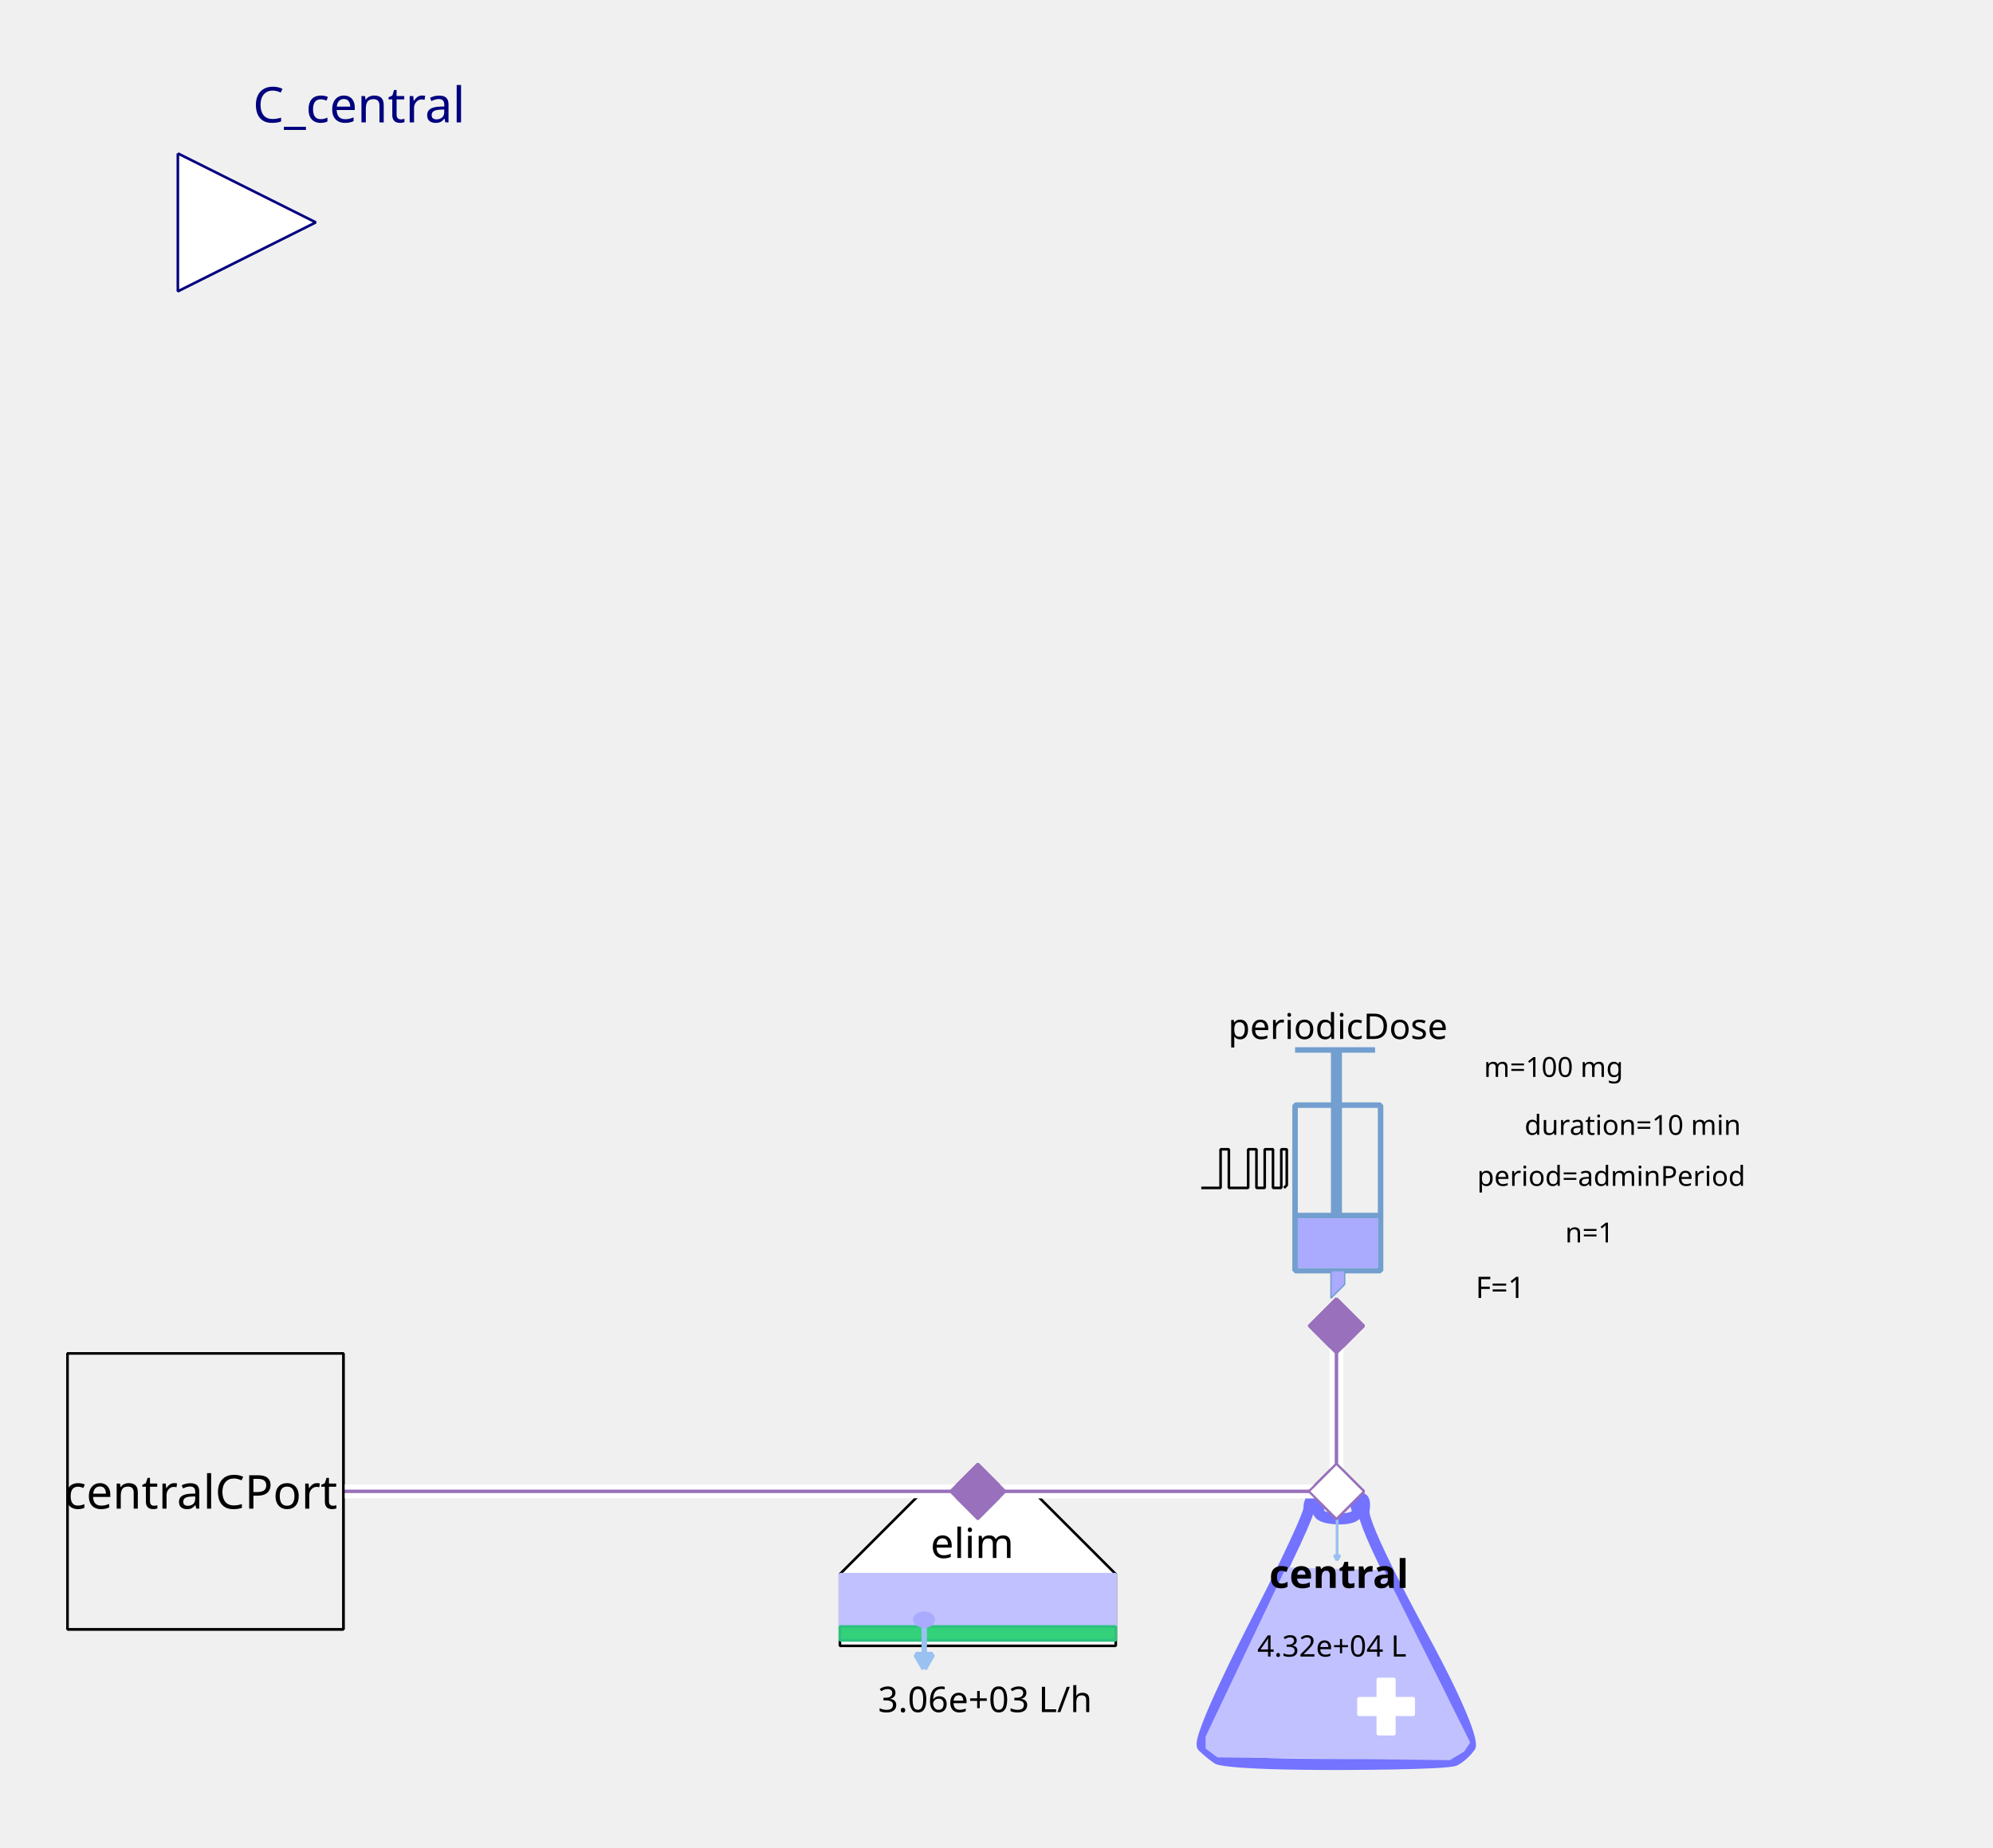
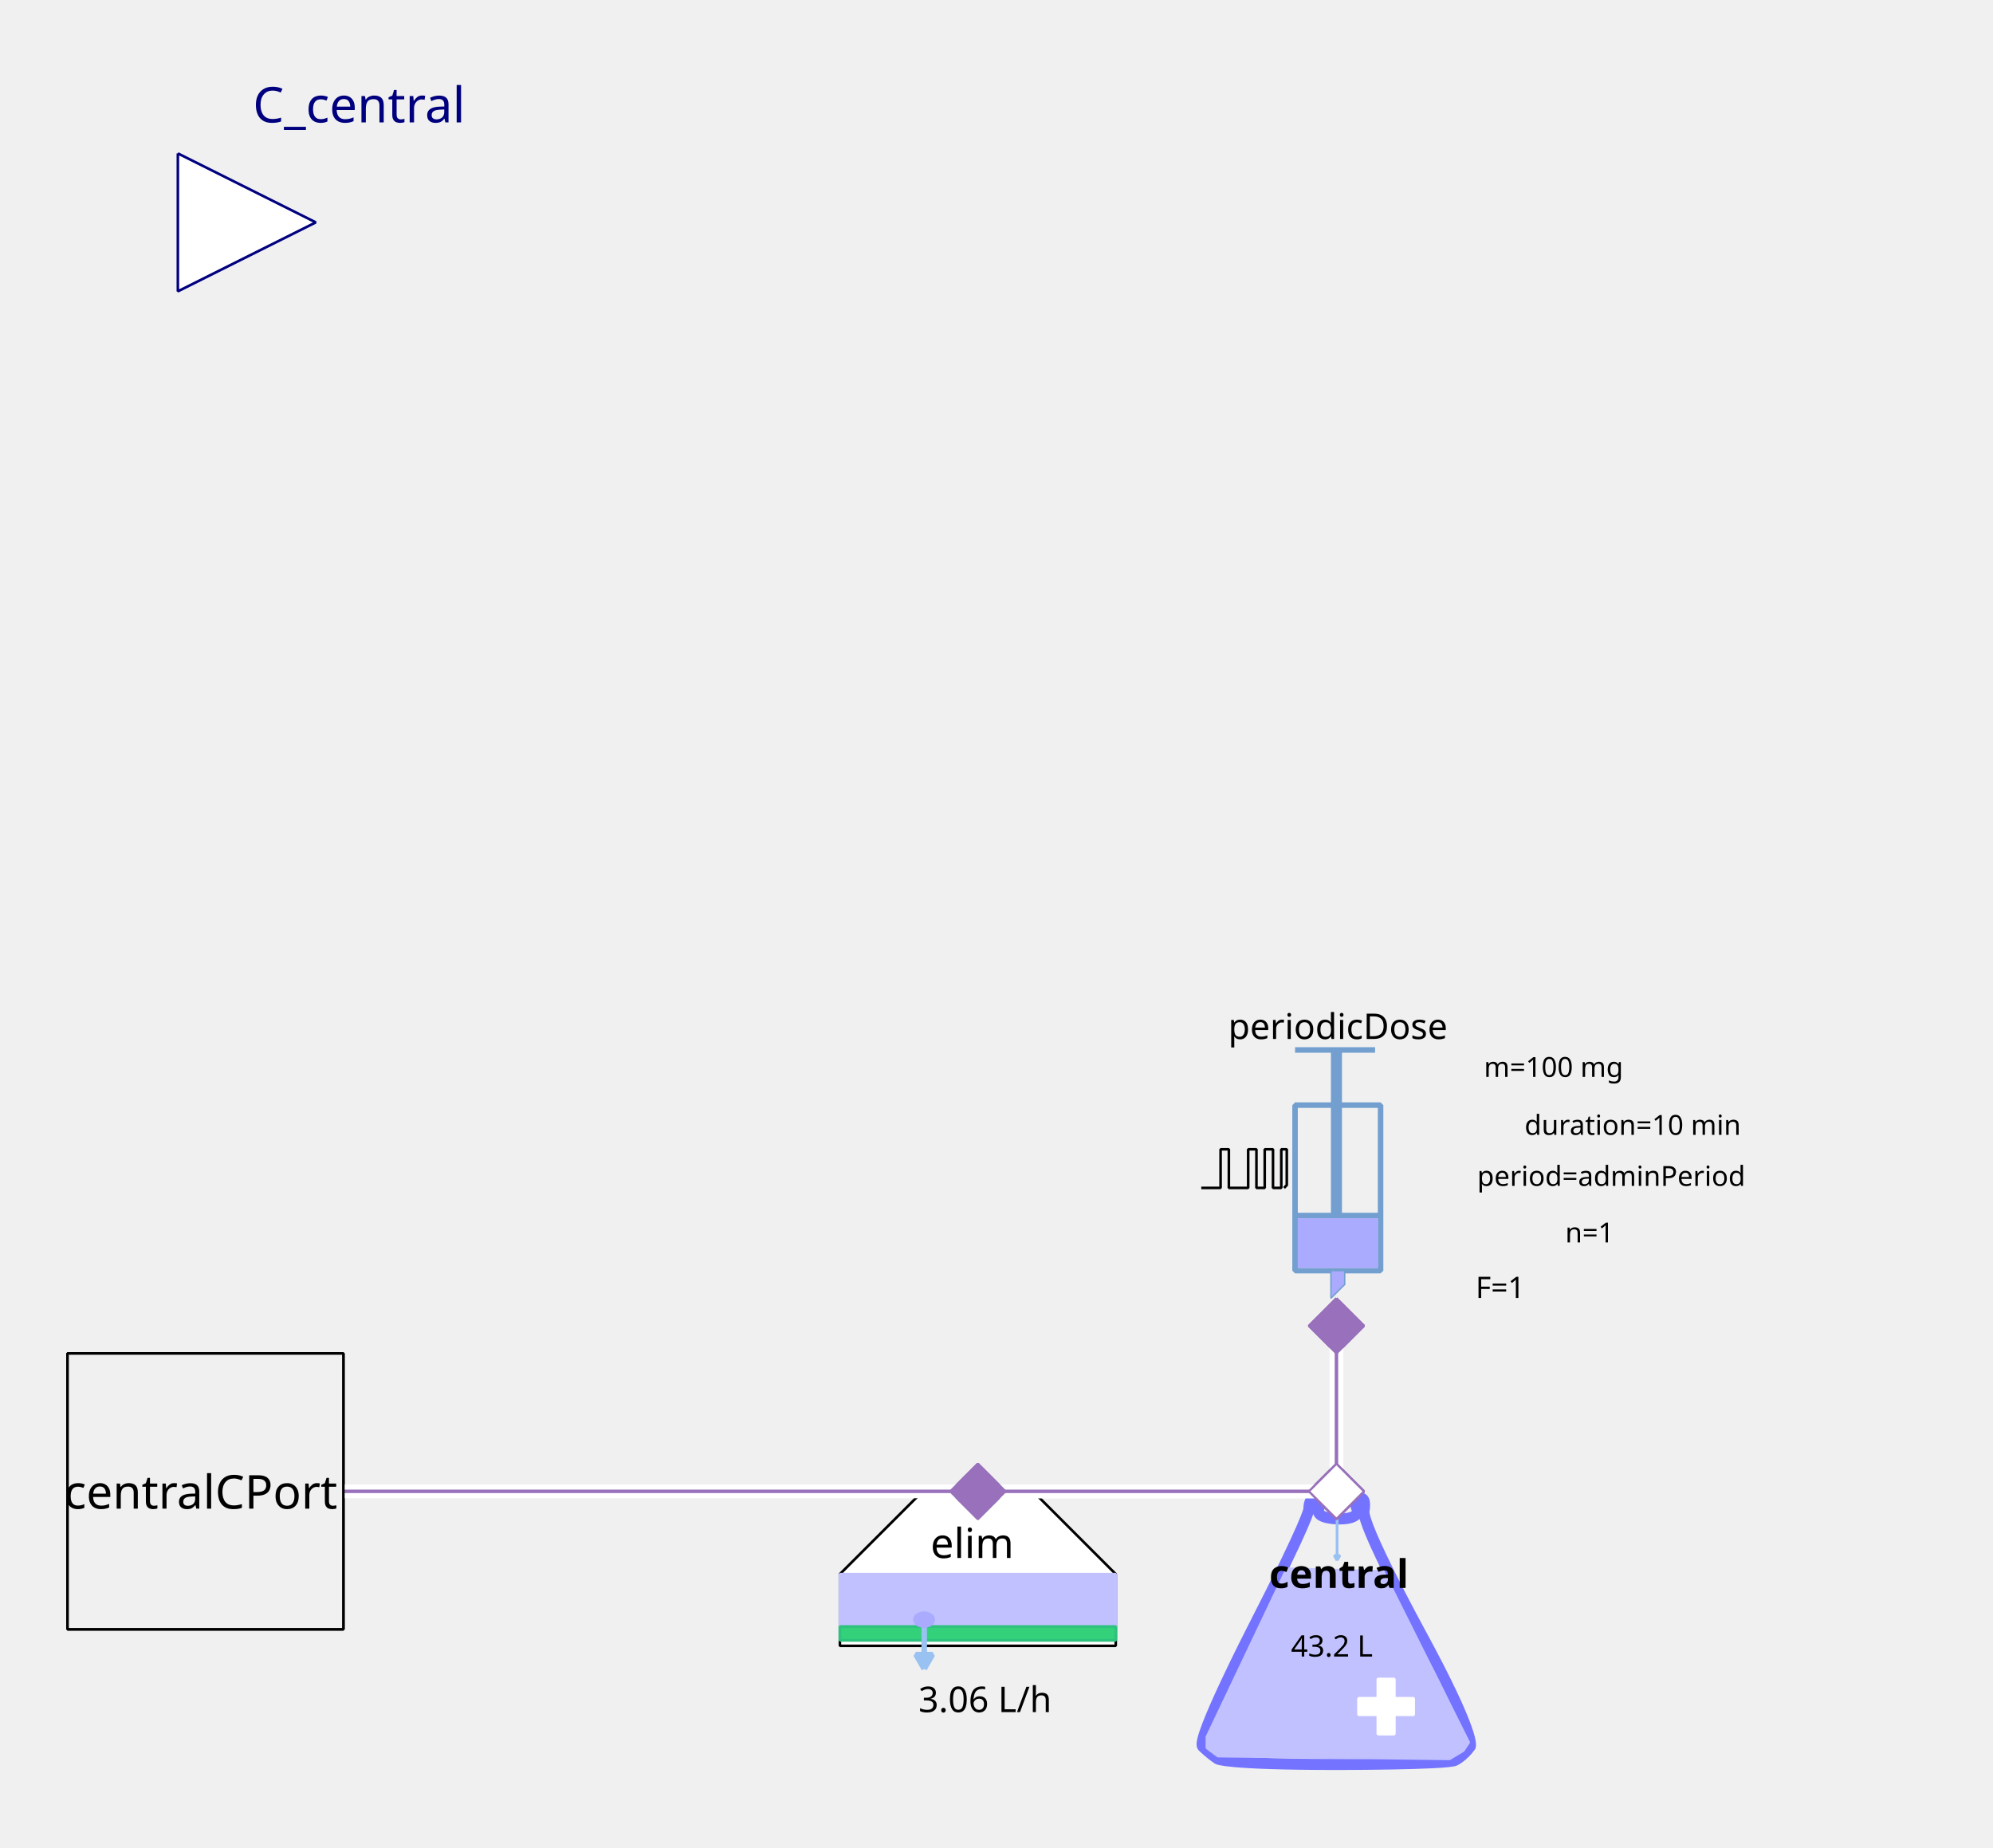
<svg xmlns="http://www.w3.org/2000/svg" width="203.2mm" height="188.383mm" viewBox="0 0 576 534" version="1.2" baseProfile="tiny">
  <defs>
</defs>
  <g fill="none" stroke="black" stroke-width="1" fill-rule="evenodd" stroke-linecap="square" stroke-linejoin="bevel">
    <g fill="none" stroke="#7373ff" stroke-opacity="1" stroke-width="8" stroke-linecap="butt" stroke-linejoin="miter" stroke-miterlimit="1" transform="matrix(0.398625,0,0,-0.398625,385.849,470.862)" font-family="Sans" font-size="10" font-weight="400" font-style="normal">
      <path vector-effect="none" fill-rule="evenodd" d="M-19,87 C-19,87 -19,80 -60,0 C-60,0 -101,-80 -96,-85 C-96,-85 -91,-90 -85,-94 C-85,-94 -79,-98 1,-98 C1,-98 81,-98 87,-95 C87,-95 93,-92 98,-85 C98,-85 103,-78 61,-1 C61,-1 19,76 21,86 C21,86 23,96 18,95 C18,95 13,94 16,87 C16,87 19,80 3,80 C3,80 -13,80 -12,86 C-12,86 -11,92 -12,94 C-12,94 -13,96 -16,95 C-16,95 -19,94 -19,87 " />
    </g>
    <g fill="#c1c1ff" fill-opacity="1" stroke="#c1c1ff" stroke-opacity="1" stroke-width="1.75" stroke-linecap="butt" stroke-linejoin="miter" stroke-miterlimit="1" transform="matrix(0.398625,0,0,-0.398625,385.849,481.227)" font-family="Sans" font-size="10" font-weight="400" font-style="normal">
      <path vector-effect="none" fill-rule="evenodd" d="M-35,70 L-93,-52 L-93,-60 L-85,-66 L83,-68 L93,-62 L97,-56 L35,68 L-35,70" />
    </g>
    <g fill="#ffffff" fill-opacity="1" stroke="#ffffff" stroke-opacity="1" stroke-width="1" stroke-linecap="butt" stroke-linejoin="miter" stroke-miterlimit="1" transform="matrix(0.398625,0,0,0.398625,400.598,493.185)" font-family="Sans" font-size="10" font-weight="400" font-style="normal">
      <rect vector-effect="non-scaling-stroke" x="-6" y="-20" width="12" height="40" />
    </g>
    <g fill="#ffffff" fill-opacity="1" stroke="#ffffff" stroke-opacity="1" stroke-width="1" stroke-linecap="butt" stroke-linejoin="miter" stroke-miterlimit="1" transform="matrix(0,0.398625,-0.398625,0,400.598,493.185)" font-family="Sans" font-size="10" font-weight="400" font-style="normal">
      <rect vector-effect="non-scaling-stroke" x="-6" y="-20" width="12" height="40" />
    </g>
    <g fill="none" stroke="#99c1f1" stroke-opacity="1" stroke-width="2" stroke-linecap="butt" stroke-linejoin="miter" stroke-miterlimit="1" transform="matrix(0.398625,0,0,-0.398625,386.435,444.565)" font-family="Sans" font-size="10" font-weight="400" font-style="normal">
      <path vector-effect="none" fill-rule="evenodd" d="M0,16 L0,-16" />
    </g>
    <g fill="#99c1f1" fill-opacity="1" stroke="#99c1f1" stroke-opacity="1" stroke-width="2" stroke-linecap="butt" stroke-linejoin="miter" stroke-miterlimit="1" transform="matrix(0.398625,0,0,-0.398625,386.435,444.565)" font-family="Sans" font-size="10" font-weight="400" font-style="normal">
      <path vector-effect="none" fill-rule="evenodd" d="M0,-16 L2,-12.536 L-2,-12.536 L0,-16" />
    </g>
    <g fill="none" stroke="#000000" stroke-opacity="1" stroke-width="1" stroke-linecap="butt" stroke-linejoin="miter" stroke-miterlimit="1" transform="matrix(1,0,0,1,386.248,454.917)" font-family="Noto Sans" font-size="11.389" font-weight="700" font-style="normal">
      <text fill="#000000" fill-opacity="1" stroke="none" xml:space="preserve" x="-19.438" y="4" font-family="Noto Sans" font-size="11.389" font-weight="700" font-style="normal">central</text>
    </g>
    <g fill="none" stroke="#000000" stroke-opacity="1" stroke-width="1" stroke-linecap="butt" stroke-linejoin="miter" stroke-miterlimit="1" transform="matrix(1,0,0,1,385.849,475.247)" font-family="Noto Sans" font-size="8.542" font-weight="400" font-style="normal">
-       <text fill="#000000" fill-opacity="1" stroke="none" xml:space="preserve" x="-0.918" y="3.5" font-family="Noto Sans" font-size="8.542" font-weight="400" font-style="normal" text-anchor="middle">4.32e+04 L</text>
+       <text fill="#000000" fill-opacity="1" stroke="none" xml:space="preserve" x="-0.918" y="3.5" font-family="Noto Sans" font-size="8.542" font-weight="400" font-style="normal" text-anchor="middle">43.2 L</text>
    </g>
    <g fill="#ffffff" fill-opacity="1" stroke="#9870bb" stroke-opacity="1" stroke-width="8" stroke-linecap="butt" stroke-linejoin="miter" stroke-miterlimit="1" transform="matrix(0.079725,0,0,-0.079725,386.248,431)" font-family="Sans" font-size="10" font-weight="400" font-style="normal">
      <path vector-effect="none" fill-rule="evenodd" d="M-100,0 L0,100 L100,0 L0,-100 L-100,0" />
    </g>
    <g fill="#ffffff" fill-opacity="1" stroke="#000000" stroke-opacity="1" stroke-width="1" stroke-linecap="butt" stroke-linejoin="miter" stroke-miterlimit="1" transform="matrix(0.398625,0,0,-0.398625,282.605,470.862)" font-family="Sans" font-size="10" font-weight="400" font-style="normal">
      <path vector-effect="non-scaling-stroke" fill-rule="evenodd" d="M-40,100 L40,100 L100,40 L100,-12 L80,-12 L-76,-12 L-100,-12 L-100,40 L-100,40 L-40,100" />
    </g>
    <g fill="none" stroke="#000000" stroke-opacity="1" stroke-width="1" stroke-linecap="butt" stroke-linejoin="miter" stroke-miterlimit="1" transform="matrix(1,0,0,1,281.011,445.749)" font-family="Noto Sans" font-size="11.959" font-weight="400" font-style="normal">
      <text fill="#000000" fill-opacity="1" stroke="none" xml:space="preserve" x="-12.078" y="4.5" font-family="Noto Sans" font-size="11.959" font-weight="400" font-style="normal">elim</text>
    </g>
    <g fill="#c1c1ff" fill-opacity="1" stroke="#c1c1ff" stroke-opacity="1" stroke-width="1" stroke-linecap="butt" stroke-linejoin="miter" stroke-miterlimit="1" transform="matrix(0.398625,0,0,0.398625,282.605,462.491)" font-family="Sans" font-size="10" font-weight="400" font-style="normal">
      <rect vector-effect="non-scaling-stroke" x="-100" y="-19" width="200" height="38" />
    </g>
    <g fill="#33d17a" fill-opacity="1" stroke="#2ec27e" stroke-opacity="1" stroke-width="2" stroke-linecap="butt" stroke-linejoin="miter" stroke-miterlimit="1" transform="matrix(0.398625,0,0,0.398625,282.605,472.058)" font-family="Sans" font-size="10" font-weight="400" font-style="normal">
      <rect x="-100" y="-5" width="200" height="10" />
    </g>
    <g fill="none" stroke="#99c1f1" stroke-opacity="1" stroke-width="4" stroke-linecap="butt" stroke-linejoin="miter" stroke-miterlimit="1" transform="matrix(0.398625,0,0,-0.398625,267.108,475.933)" font-family="Sans" font-size="10" font-weight="400" font-style="normal">
      <path vector-effect="none" fill-rule="evenodd" d="M0,16 L0,-16" />
    </g>
    <g fill="#99c1f1" fill-opacity="1" stroke="#99c1f1" stroke-opacity="1" stroke-width="4" stroke-linecap="butt" stroke-linejoin="miter" stroke-miterlimit="1" transform="matrix(0.398625,0,0,-0.398625,267.108,475.933)" font-family="Sans" font-size="10" font-weight="400" font-style="normal">
      <path vector-effect="none" fill-rule="evenodd" d="M0,-16 L6,-5.608 L-6,-5.608 L0,-16" />
    </g>
    <g fill="#aaaaff" fill-opacity="1" stroke="#aaaaff" stroke-opacity="1" stroke-width="1" stroke-linecap="butt" stroke-linejoin="miter" stroke-miterlimit="1" transform="matrix(0.398625,0,0,-0.398625,267.059,468.072)" font-family="Sans" font-size="10" font-weight="400" font-style="normal">
      <path vector-effect="non-scaling-stroke" fill-rule="evenodd" d="M7,0 C7,-2.761 3.866,-5 0,-5 C-3.866,-5 -7,-2.761 -7,0 C-7,2.761 -3.866,5 0,5 C3.866,5 7,2.761 7,0 " />
    </g>
    <g fill="none" stroke="#000000" stroke-opacity="1" stroke-width="1" stroke-linecap="butt" stroke-linejoin="miter" stroke-miterlimit="1" transform="matrix(1,0,0,1,283.801,490.794)" font-family="Noto Sans" font-size="10.25" font-weight="400" font-style="normal">
-       <text fill="#000000" fill-opacity="1" stroke="none" xml:space="preserve" x="0.893" y="4" font-family="Noto Sans" font-size="10.25" font-weight="400" font-style="normal" text-anchor="middle">3.06e+03 L/h</text>
+       <text fill="#000000" fill-opacity="1" stroke="none" xml:space="preserve" x="0.893" y="4" font-family="Noto Sans" font-size="10.25" font-weight="400" font-style="normal" text-anchor="middle">3.06 L/h</text>
    </g>
    <g fill="#9870bb" fill-opacity="1" stroke="#9870bb" stroke-opacity="1" stroke-width="8" stroke-linecap="butt" stroke-linejoin="miter" stroke-miterlimit="1" transform="matrix(0.079725,0,0,-0.079725,282.605,431)" font-family="Sans" font-size="10" font-weight="400" font-style="normal">
      <path vector-effect="none" fill-rule="evenodd" d="M-100,0 L0,100 L100,0 L0,-100 L-100,0" />
    </g>
    <g fill="none" stroke="#729fcf" stroke-opacity="1" stroke-width="4" stroke-linecap="butt" stroke-linejoin="miter" stroke-miterlimit="1" transform="matrix(0.398625,0,0,0.398625,379.072,345.694)" font-family="Sans" font-size="10" font-weight="400" font-style="normal">
      <rect x="-12" y="-66" width="62" height="120" />
    </g>
    <g fill="none" stroke="#729fcf" stroke-opacity="1" stroke-width="8" stroke-linecap="butt" stroke-linejoin="miter" stroke-miterlimit="1" transform="matrix(0.398625,0,0,-0.398625,386.248,311.811)" font-family="Sans" font-size="10" font-weight="400" font-style="normal">
      <path vector-effect="none" fill-rule="evenodd" d="M0,21 L0,-99" />
    </g>
    <g fill="none" stroke="#729fcf" stroke-opacity="1" stroke-width="4" stroke-linecap="butt" stroke-linejoin="miter" stroke-miterlimit="1" transform="matrix(0.398625,0,0,-0.398625,385.849,303.44)" font-family="Sans" font-size="10" font-weight="400" font-style="normal">
      <path vector-effect="none" fill-rule="evenodd" d="M-29,0 L29,0" />
    </g>
    <g fill="none" stroke="#729fcf" stroke-opacity="1" stroke-width="4" stroke-linecap="butt" stroke-linejoin="miter" stroke-miterlimit="1" transform="matrix(0.398625,0,0,-0.398625,386.646,351.275)" font-family="Sans" font-size="10" font-weight="400" font-style="normal">
      <path vector-effect="none" fill-rule="evenodd" d="M-31,0 L31,0" />
    </g>
    <g fill="#aaaaff" fill-opacity="1" stroke="none" transform="matrix(0.398625,0,0,0.398625,386.646,359.248)" font-family="Sans" font-size="10" font-weight="400" font-style="normal">
      <rect vector-effect="non-scaling-stroke" x="-29" y="-18" width="58" height="36" />
    </g>
    <g fill="none" stroke="#000000" stroke-opacity="1" stroke-width="1" stroke-linecap="butt" stroke-linejoin="miter" stroke-miterlimit="1" transform="matrix(1,0,0,1,385.849,296.265)" font-family="Noto Sans" font-size="10.25" font-weight="400" font-style="normal">
      <text fill="#000000" fill-opacity="1" stroke="none" xml:space="preserve" x="-30.891" y="4" font-family="Noto Sans" font-size="10.25" font-weight="400" font-style="normal">periodicDose</text>
    </g>
    <g fill="#aaaaff" fill-opacity="1" stroke="#729fcf" stroke-opacity="1" stroke-width="1" stroke-linecap="butt" stroke-linejoin="miter" stroke-miterlimit="1" transform="matrix(0.398625,0,0,-0.398625,385.45,371.206)" font-family="Sans" font-size="10" font-weight="400" font-style="normal">
      <path vector-effect="none" fill-rule="evenodd" d="M-2,10 L-2,-10 L8,0 L8,10 L-2,10" />
    </g>
    <g fill="none" stroke="#000000" stroke-opacity="1" stroke-width="1" stroke-linecap="butt" stroke-linejoin="miter" stroke-miterlimit="1" transform="matrix(1,0,0,1,489.491,308.224)" font-family="Noto Sans" font-size="8" font-weight="400" font-style="normal">
      <text fill="#000000" fill-opacity="1" stroke="none" xml:space="preserve" x="-40.495" y="3" font-family="Noto Sans" font-size="8" font-weight="400" font-style="normal" text-anchor="middle">m=100 mg</text>
    </g>
    <g fill="none" stroke="#000000" stroke-opacity="1" stroke-width="1" stroke-linecap="butt" stroke-linejoin="miter" stroke-miterlimit="1" transform="matrix(1,0,0,1,491.086,339.715)" font-family="Noto Sans" font-size="8" font-weight="400" font-style="normal">
      <text fill="#000000" fill-opacity="1" stroke="none" xml:space="preserve" x="-64.172" y="3" font-family="Noto Sans" font-size="8" font-weight="400" font-style="normal">period=adminPeriod</text>
    </g>
    <g fill="none" stroke="#000000" stroke-opacity="1" stroke-width="1" stroke-linecap="butt" stroke-linejoin="miter" stroke-miterlimit="1" transform="matrix(1,0,0,1,489.491,324.966)" font-family="Noto Sans" font-size="8" font-weight="400" font-style="normal">
      <text fill="#000000" fill-opacity="1" stroke="none" xml:space="preserve" x="-17.615" y="3" font-family="Noto Sans" font-size="8" font-weight="400" font-style="normal" text-anchor="middle">duration=10 min</text>
    </g>
    <g fill="none" stroke="#000000" stroke-opacity="1" stroke-width="1" stroke-linecap="butt" stroke-linejoin="miter" stroke-miterlimit="1" transform="matrix(1,0,0,1,490.687,356.059)" font-family="Noto Sans" font-size="8" font-weight="400" font-style="normal">
      <text fill="#000000" fill-opacity="1" stroke="none" xml:space="preserve" x="-31.282" y="3" font-family="Noto Sans" font-size="8" font-weight="400" font-style="normal" text-anchor="middle">n=1</text>
    </g>
    <g fill="none" stroke="#000000" stroke-opacity="1" stroke-width="1" stroke-linecap="butt" stroke-linejoin="miter" stroke-miterlimit="1" transform="matrix(1,0,0,1,475.938,371.605)" font-family="Noto Sans" font-size="8.542" font-weight="400" font-style="normal">
      <text fill="#000000" fill-opacity="1" stroke="none" xml:space="preserve" x="-42.353" y="3.5" font-family="Noto Sans" font-size="8.542" font-weight="400" font-style="normal" text-anchor="middle">F=1</text>
    </g>
    <g fill="none" stroke="#000000" stroke-opacity="1" stroke-width="1" stroke-linecap="butt" stroke-linejoin="miter" stroke-miterlimit="1" transform="matrix(0.398625,0,0,-0.398625,359.54,337.804)" font-family="Sans" font-size="10" font-weight="400" font-style="normal">
      <path vector-effect="non-scaling-stroke" fill-rule="evenodd" d="M-31,-13.793 L-17,-13.793 L-17,14.207 L-11,14.207 L-11,-13.793 L3,-13.793 L3,14.207 L9,14.207 L9,-13.793 L15,-13.793 L15,14.207 L21,14.207 L21,-13.793 L27,-13.793 L27,14.207 L31,14.207 L31,-11.793 L29,-13.793" />
    </g>
    <g fill="#9870bb" fill-opacity="1" stroke="#9870bb" stroke-opacity="1" stroke-width="8" stroke-linecap="butt" stroke-linejoin="miter" stroke-miterlimit="1" transform="matrix(0,0.079725,0.079725,0,386.248,383.165)" font-family="Sans" font-size="10" font-weight="400" font-style="normal">
      <path vector-effect="none" fill-rule="evenodd" d="M-100,0 L0,100 L100,0 L0,-100 L-100,0" />
    </g>
    <g fill="#ffffff" fill-opacity="1" stroke="#00007f" stroke-opacity="1" stroke-width="1" stroke-linecap="butt" stroke-linejoin="miter" stroke-miterlimit="1" transform="matrix(0.398625,0,0,-0.398625,91.2651,64.2651)" font-family="Sans" font-size="10" font-weight="400" font-style="normal">
      <path vector-effect="non-scaling-stroke" fill-rule="evenodd" d="M-100,50 L0,0 L-100,-50 L-100,50" />
    </g>
    <g fill="none" stroke="#00007f" stroke-opacity="1" stroke-width="1" stroke-linecap="butt" stroke-linejoin="miter" stroke-miterlimit="1" transform="matrix(1,0,0,1,91.2651,-3.50115)" font-family="Noto Sans" font-size="14.237" font-weight="400" font-style="normal">
      <text fill="#00007f" fill-opacity="1" stroke="none" xml:space="preserve" x="-18.188" y="38.875" font-family="Noto Sans" font-size="14.237" font-weight="400" font-style="normal">C_central</text>
    </g>
    <g fill="#f0f0f0" fill-opacity="1" stroke="#000000" stroke-opacity="1" stroke-width="1" stroke-linecap="butt" stroke-linejoin="miter" stroke-miterlimit="1" transform="matrix(0.398625,0,0,-0.398625,59.3751,431)" font-family="Sans" font-size="10" font-weight="400" font-style="normal">
      <rect vector-effect="non-scaling-stroke" x="-100" y="-100" width="200" height="200" />
    </g>
    <g fill="none" stroke="#000000" stroke-opacity="1" stroke-width="1" stroke-linecap="butt" stroke-linejoin="miter" stroke-miterlimit="1" transform="matrix(1,0,0,1,59.3751,431)" font-family="Noto Sans" font-size="13.513" font-weight="400" font-style="normal">
      <text fill="#000000" fill-opacity="1" stroke="none" xml:space="preserve" x="-40.922" y="5" font-family="Noto Sans" font-size="13.513" font-weight="400" font-style="normal">centralCPort</text>
    </g>
    <g fill="#ffffff" fill-opacity="1" stroke="none" transform="matrix(3.98625,0,0,-3.98625,458,431)" font-family="Sans" font-size="10" font-weight="400" font-style="normal">
      <path vector-effect="none" fill-rule="nonzero" d="M-18,0.5 L-44,0.5 L-44.5,0.5 L-44.5,-0.5 L-44,-0.5 L-18,-0.5 L-17.5,-0.5 L-17.5,0.5 L-18,0.5" />
    </g>
    <g fill="none" stroke="#9870bb" stroke-opacity="1" stroke-width="0.25" stroke-linecap="butt" stroke-linejoin="miter" stroke-miterlimit="1" transform="matrix(3.98625,0,0,-3.98625,458,431)" font-family="Sans" font-size="10" font-weight="400" font-style="normal">
      <path vector-effect="none" fill-rule="evenodd" d="M-18,0 L-44,0" />
    </g>
    <g fill="#9870bb" fill-opacity="1" stroke="#9870bb" stroke-opacity="1" stroke-width="8" stroke-linecap="butt" stroke-linejoin="miter" stroke-miterlimit="1" transform="matrix(0.079725,0,0,-0.079725,282.605,431)" font-family="Sans" font-size="10" font-weight="400" font-style="normal">
      <path vector-effect="none" fill-rule="evenodd" d="M-100,0 L0,100 L100,0 L0,-100 L-100,0" />
    </g>
    <g fill="#ffffff" fill-opacity="1" stroke="#9870bb" stroke-opacity="1" stroke-width="8" stroke-linecap="butt" stroke-linejoin="miter" stroke-miterlimit="1" transform="matrix(0.079725,0,0,-0.079725,386.248,431)" font-family="Sans" font-size="10" font-weight="400" font-style="normal">
      <path vector-effect="none" fill-rule="evenodd" d="M-100,0 L0,100 L100,0 L0,-100 L-100,0" />
    </g>
    <g fill="#ffffff" fill-opacity="1" stroke="none" transform="matrix(3.98625,0,0,-3.98625,458,431)" font-family="Sans" font-size="10" font-weight="400" font-style="normal">
      <path vector-effect="none" fill-rule="nonzero" d="M-18.5,12 L-18.5,0 L-18.5,-0.5 L-17.5,-0.5 L-17.5,0 L-17.5,12 L-17.5,12.5 L-18.5,12.5 L-18.5,12" />
    </g>
    <g fill="none" stroke="#9870bb" stroke-opacity="1" stroke-width="0.25" stroke-linecap="butt" stroke-linejoin="miter" stroke-miterlimit="1" transform="matrix(3.98625,0,0,-3.98625,458,431)" font-family="Sans" font-size="10" font-weight="400" font-style="normal">
      <path vector-effect="none" fill-rule="evenodd" d="M-18,12 L-18,0" />
    </g>
    <g fill="#9870bb" fill-opacity="1" stroke="#9870bb" stroke-opacity="1" stroke-width="8" stroke-linecap="butt" stroke-linejoin="miter" stroke-miterlimit="1" transform="matrix(0,0.079725,0.079725,0,386.248,383.165)" font-family="Sans" font-size="10" font-weight="400" font-style="normal">
      <path vector-effect="none" fill-rule="evenodd" d="M-100,0 L0,100 L100,0 L0,-100 L-100,0" />
    </g>
    <g fill="#ffffff" fill-opacity="1" stroke="#9870bb" stroke-opacity="1" stroke-width="8" stroke-linecap="butt" stroke-linejoin="miter" stroke-miterlimit="1" transform="matrix(0.079725,0,0,-0.079725,386.248,431)" font-family="Sans" font-size="10" font-weight="400" font-style="normal">
      <path vector-effect="none" fill-rule="evenodd" d="M-100,0 L0,100 L100,0 L0,-100 L-100,0" />
    </g>
    <g fill="#ffffff" fill-opacity="1" stroke="none" transform="matrix(3.98625,0,0,-3.98625,458,431)" font-family="Sans" font-size="10" font-weight="400" font-style="normal">
      <path vector-effect="none" fill-rule="nonzero" d="M-18,0.5 L-100,0.5 L-100.5,0.5 L-100.5,-0.5 L-100,-0.5 L-18,-0.5 L-17.5,-0.5 L-17.5,0.5 L-18,0.5" />
    </g>
    <g fill="none" stroke="#9870bb" stroke-opacity="1" stroke-width="0.25" stroke-linecap="butt" stroke-linejoin="miter" stroke-miterlimit="1" transform="matrix(3.98625,0,0,-3.98625,458,431)" font-family="Sans" font-size="10" font-weight="400" font-style="normal">
      <path vector-effect="none" fill-rule="evenodd" d="M-18,0 L-100,0" />
    </g>
    <g fill="#f0f0f0" fill-opacity="1" stroke="#000000" stroke-opacity="1" stroke-width="1" stroke-linecap="butt" stroke-linejoin="miter" stroke-miterlimit="1" transform="matrix(0.398625,0,0,-0.398625,59.3751,431)" font-family="Sans" font-size="10" font-weight="400" font-style="normal">
      <rect vector-effect="non-scaling-stroke" x="-100" y="-100" width="200" height="200" />
    </g>
    <g fill="none" stroke="#000000" stroke-opacity="1" stroke-width="1" stroke-linecap="butt" stroke-linejoin="miter" stroke-miterlimit="1" transform="matrix(1,0,0,1,59.3751,431)" font-family="Noto Sans" font-size="13.513" font-weight="400" font-style="normal">
      <text fill="#000000" fill-opacity="1" stroke="none" xml:space="preserve" x="-40.922" y="5" font-family="Noto Sans" font-size="13.513" font-weight="400" font-style="normal">centralCPort</text>
    </g>
    <g fill="#9870bb" fill-opacity="1" stroke="#9870bb" stroke-opacity="1" stroke-width="8" stroke-linecap="butt" stroke-linejoin="miter" stroke-miterlimit="1" transform="matrix(0.079725,0,0,-0.079725,282.605,431)" font-family="Sans" font-size="10" font-weight="400" font-style="normal">
      <path vector-effect="none" fill-rule="evenodd" d="M-100,0 L0,100 L100,0 L0,-100 L-100,0" />
    </g>
    <g fill="#ffffff" fill-opacity="1" stroke="#9870bb" stroke-opacity="1" stroke-width="8" stroke-linecap="butt" stroke-linejoin="miter" stroke-miterlimit="1" transform="matrix(0.079725,0,0,-0.079725,386.248,431)" font-family="Sans" font-size="10" font-weight="400" font-style="normal">
      <path vector-effect="none" fill-rule="evenodd" d="M-100,0 L0,100 L100,0 L0,-100 L-100,0" />
    </g>
    <g fill="none" stroke="#000000" stroke-opacity="0" stroke-width="2" stroke-linecap="square" stroke-linejoin="bevel" transform="matrix(3.98625,0,0,-3.98625,386.248,470.862)" font-family="Sans" font-size="10" font-weight="400" font-style="normal">
      <polyline fill="none" vector-effect="non-scaling-stroke" points="-1,0 1,0 " />
      <polyline fill="none" vector-effect="non-scaling-stroke" points="0,-1 0,1 " />
    </g>
    <g fill="none" stroke="#000000" stroke-opacity="0" stroke-width="2" stroke-linecap="square" stroke-linejoin="bevel" transform="matrix(3.98625,0,0,-3.98625,282.605,470.862)" font-family="Sans" font-size="10" font-weight="400" font-style="normal">
      <polyline fill="none" vector-effect="non-scaling-stroke" points="-1,0 1,0 " />
      <polyline fill="none" vector-effect="non-scaling-stroke" points="0,-1 0,1 " />
    </g>
    <g fill="none" stroke="#000000" stroke-opacity="0" stroke-width="2" stroke-linecap="square" stroke-linejoin="bevel" transform="matrix(3.98625,0,0,-3.98625,386.248,343.303)" font-family="Sans" font-size="10" font-weight="400" font-style="normal">
      <polyline fill="none" vector-effect="non-scaling-stroke" points="-1,0 1,0 " />
      <polyline fill="none" vector-effect="non-scaling-stroke" points="0,-1 0,1 " />
    </g>
    <g fill="none" stroke="#000000" stroke-opacity="0" stroke-width="2" stroke-linecap="square" stroke-linejoin="bevel" transform="matrix(3.98625,0,0,-3.98625,91.2651,64.2651)" font-family="Sans" font-size="10" font-weight="400" font-style="normal">
      <polyline fill="none" vector-effect="non-scaling-stroke" points="-1,0 1,0 " />
      <polyline fill="none" vector-effect="non-scaling-stroke" points="0,-1 0,1 " />
    </g>
    <g fill="none" stroke="#000000" stroke-opacity="0" stroke-width="2" stroke-linecap="square" stroke-linejoin="bevel" transform="matrix(3.98625,0,0,-3.98625,59.3751,431)" font-family="Sans" font-size="10" font-weight="400" font-style="normal">
      <polyline fill="none" vector-effect="non-scaling-stroke" points="-1,0 1,0 " />
      <polyline fill="none" vector-effect="non-scaling-stroke" points="0,-1 0,1 " />
    </g>
  </g>
</svg>
